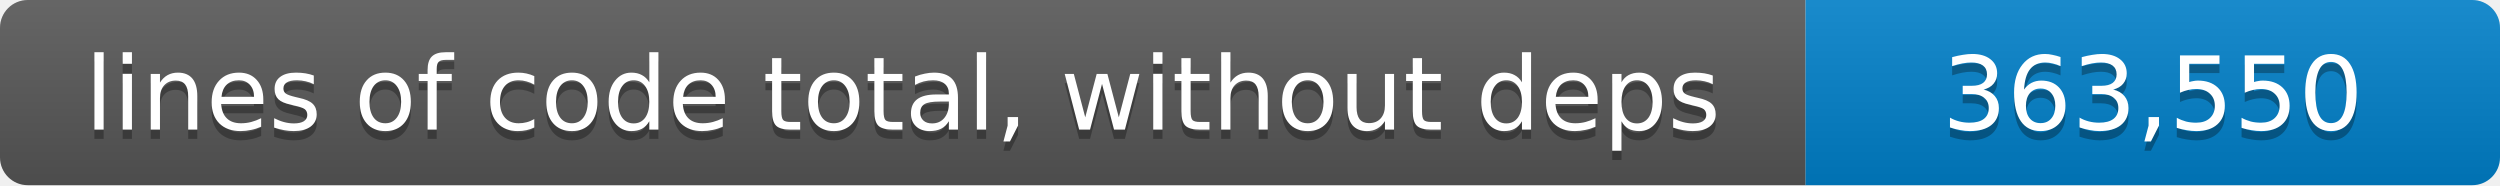
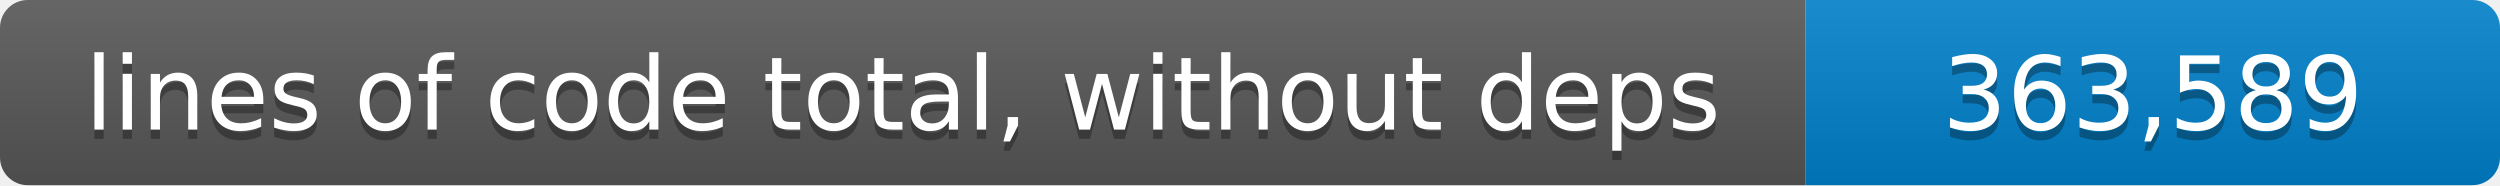
- <svg xmlns="http://www.w3.org/2000/svg" width="270" height="20" role="img" aria-label="lines of code total, without deps: 363,550 lines">
+ <svg xmlns="http://www.w3.org/2000/svg" width="270" height="20" role="img" aria-label="lines of code total, without deps: 363,589 lines">
  <linearGradient id="shade" x2="0" y2="100%">
    <stop offset="0" stop-color="#fff" stop-opacity=".1" />
    <stop offset="1" stop-opacity=".1" />
  </linearGradient>
  <clipPath id="round">
    <rect width="270" height="20" rx="3" />
  </clipPath>
  <g clip-path="url(#round)">
    <path fill="#555" d="M0 0h195v20H0z" />
    <path fill="#007ec6" d="M195 0h75v20h-75z" />
    <path fill="url(#shade)" d="M0 0h270v20H0z" />
  </g>
  <g fill="#fff" text-anchor="middle" font-family="Verdana,Geneva,DejaVu Sans,sans-serif" font-size="11">
    <text x="97.5" y="15" fill="#010101" fill-opacity=".3">lines of code total, without deps</text>
    <text x="97.5" y="14">lines of code total, without deps</text>
-     <text x="232.5" y="15" fill="#010101" fill-opacity=".3">363,550</text>
-     <text x="232.5" y="14">363,550</text>
+     <text x="232.5" y="15" fill="#010101" fill-opacity=".3">363,589</text>
+     <text x="232.5" y="14">363,589</text>
  </g>
</svg>
